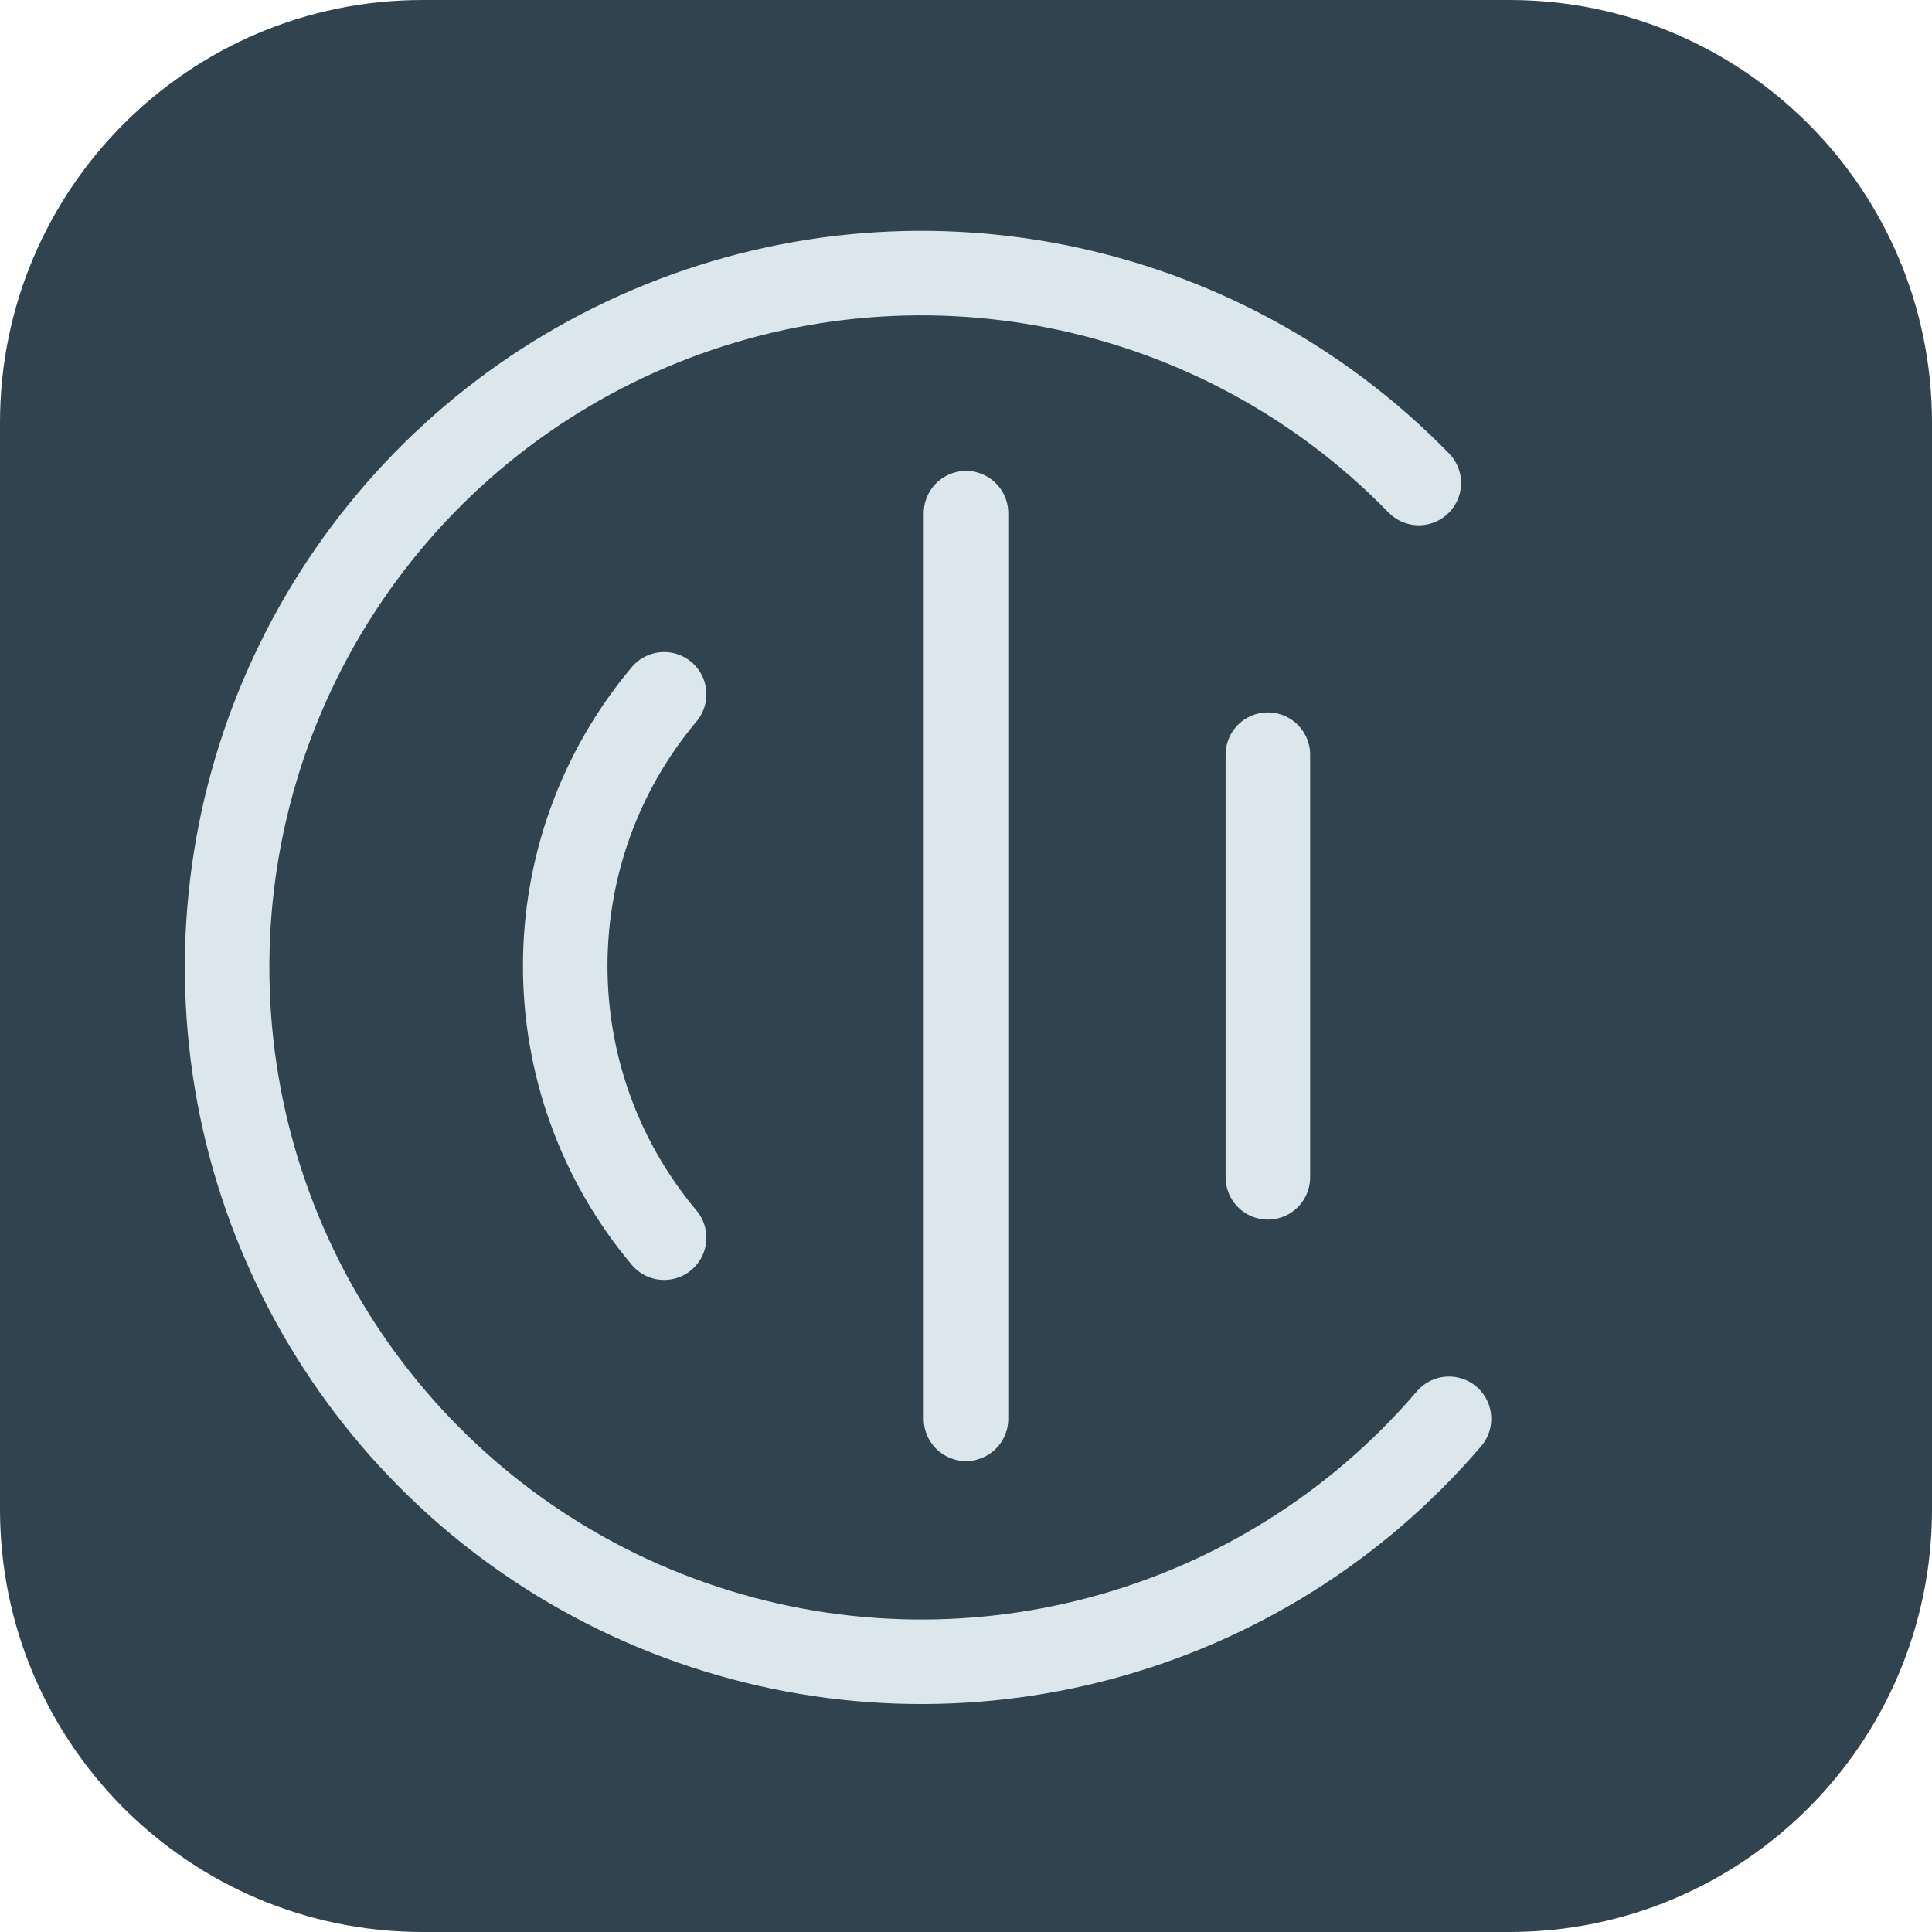
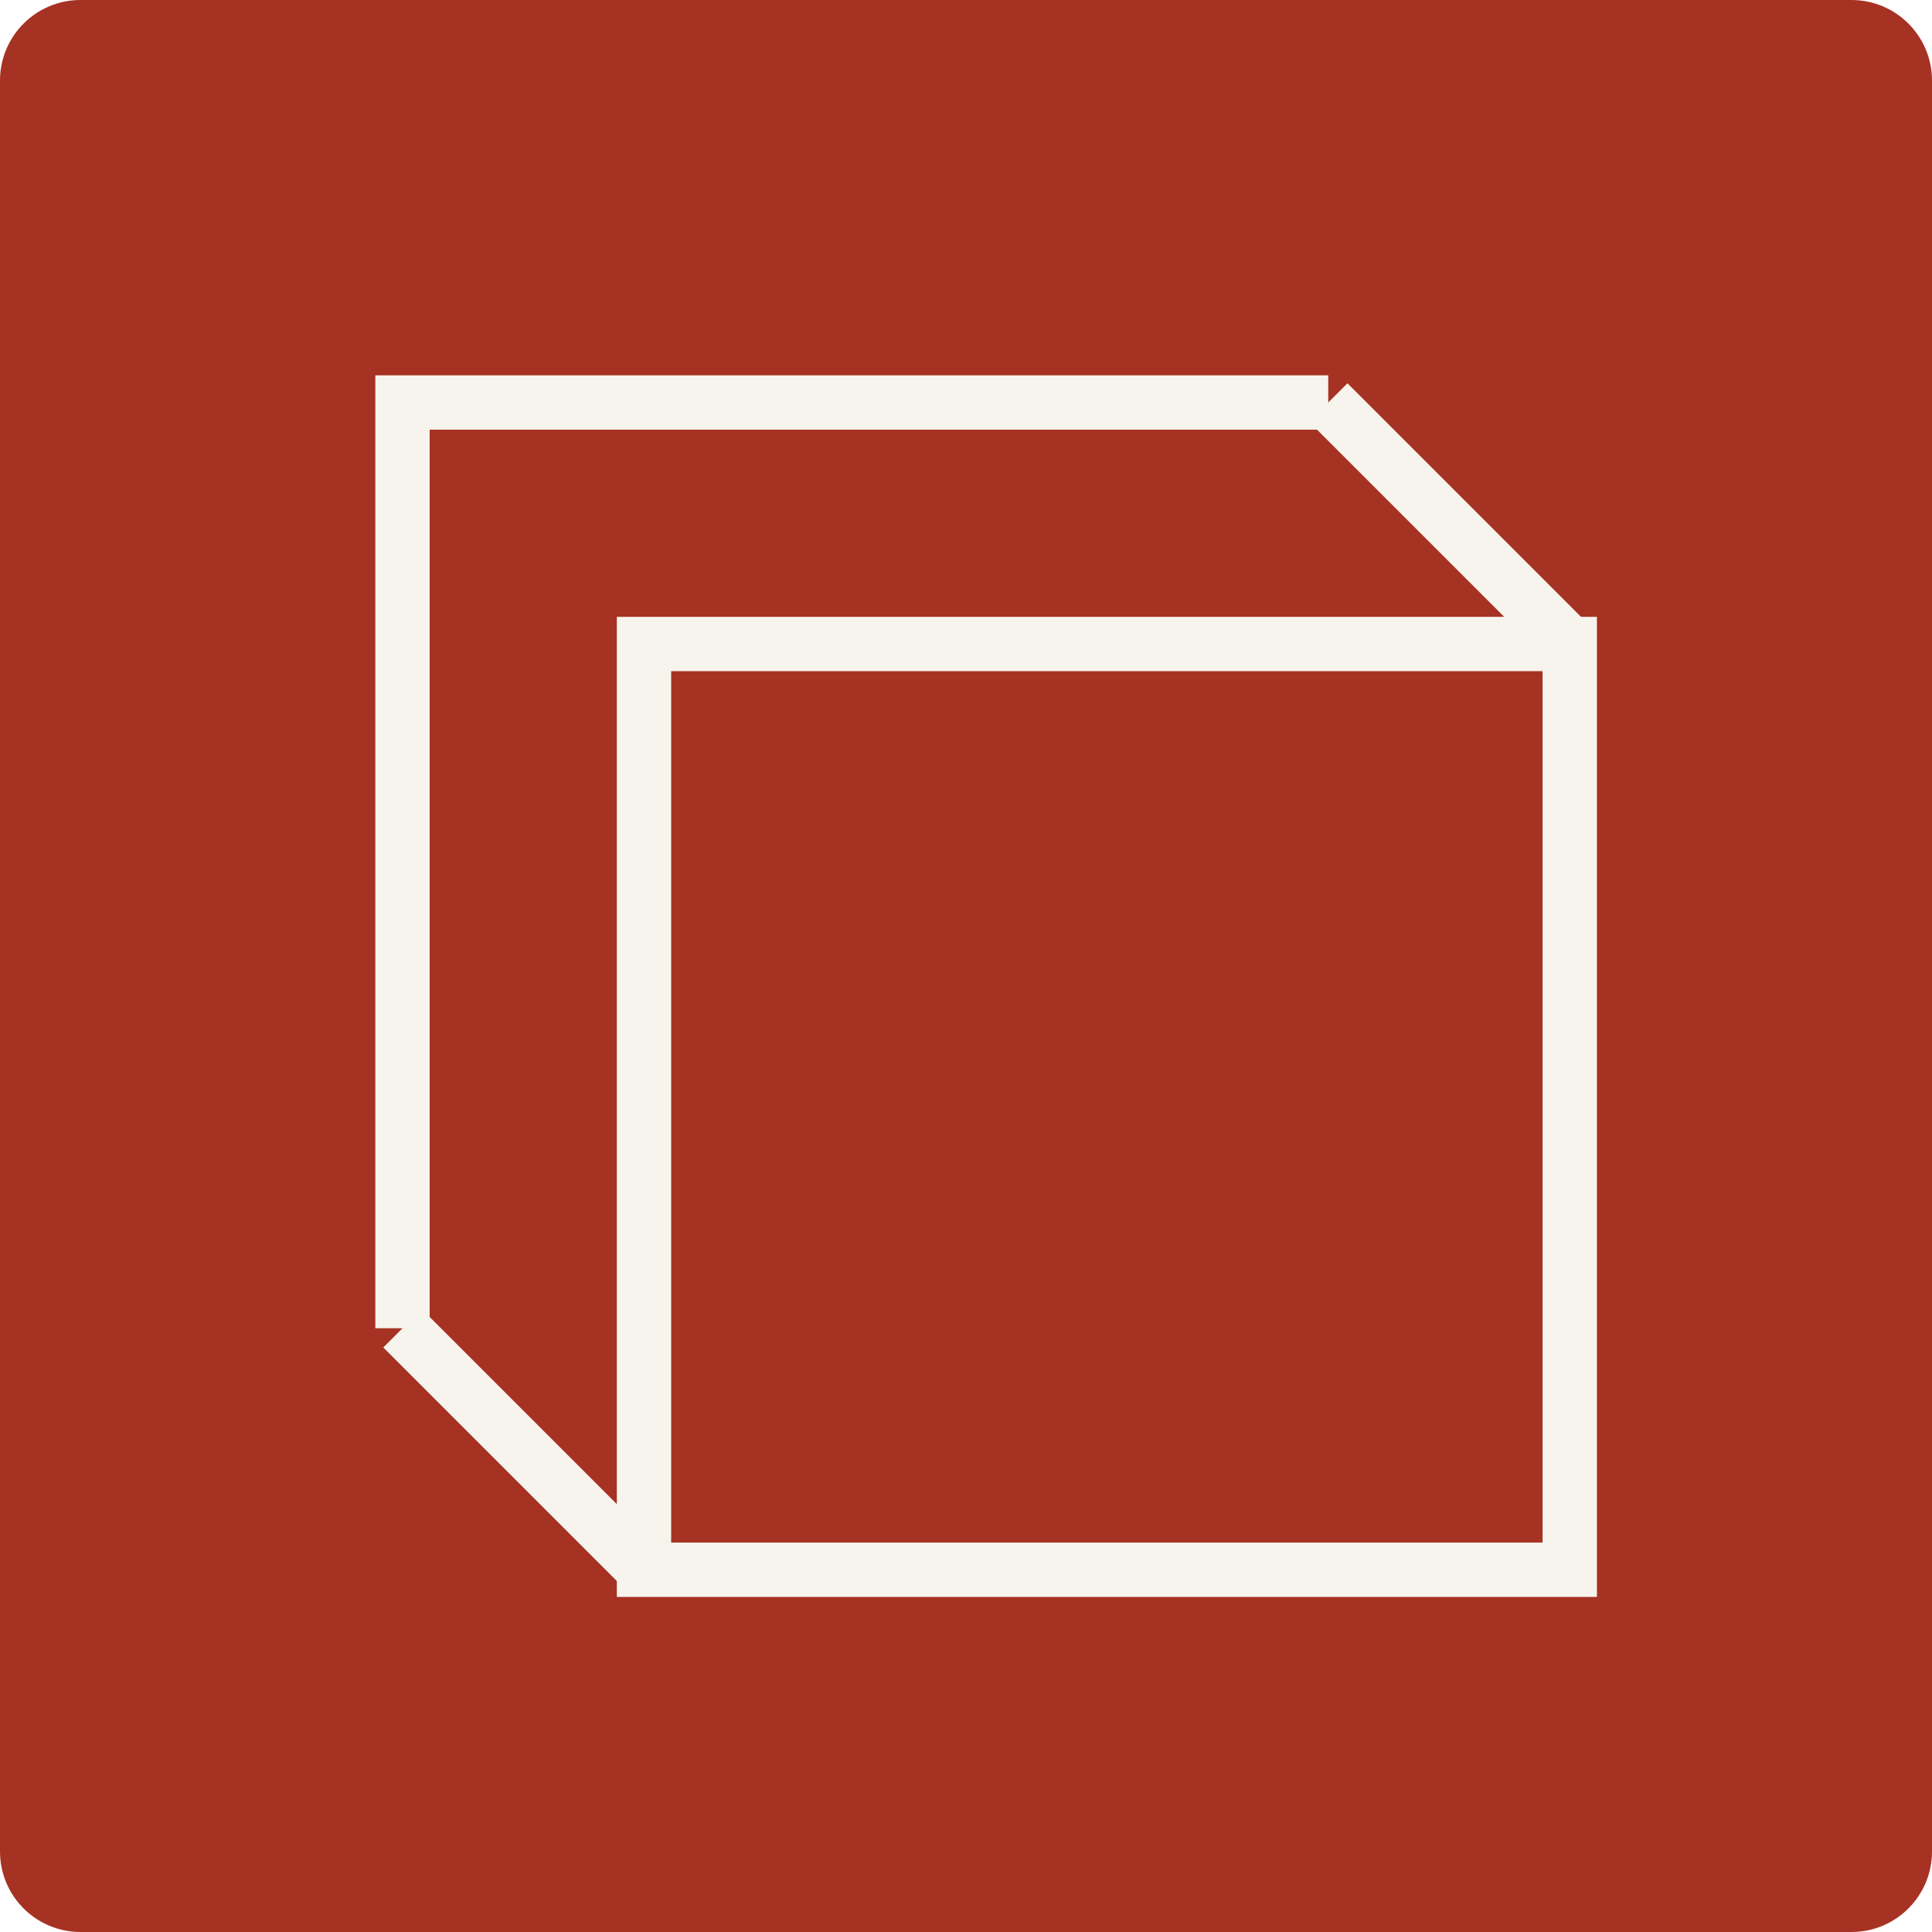
- <svg xmlns="http://www.w3.org/2000/svg" viewBox="0 0 64 64">
-   <rect width="64" height="64" rx="14" fill="#30434e" />
-   <path d="M47 16a23 23 0 1 0 1 31M22 23a14 14 0 0 0 0 18M32 17v30M42 25v14" fill="none" stroke="#dce7ed" stroke-width="2.8" stroke-linecap="round" />
+ <svg xmlns="http://www.w3.org/2000/svg" viewBox="0 0 48 48">
+   <rect width="48" height="48" rx="2" fill="#a63223" />
+   <g fill="none" stroke="#f6f4ed" stroke-width="1.35">
+     <path d="M10 33V10h23M16 39V16h23v23H16Z" />
+     <path d="m10 33 6 6M33 10l6 6" />
+   </g>
</svg>
